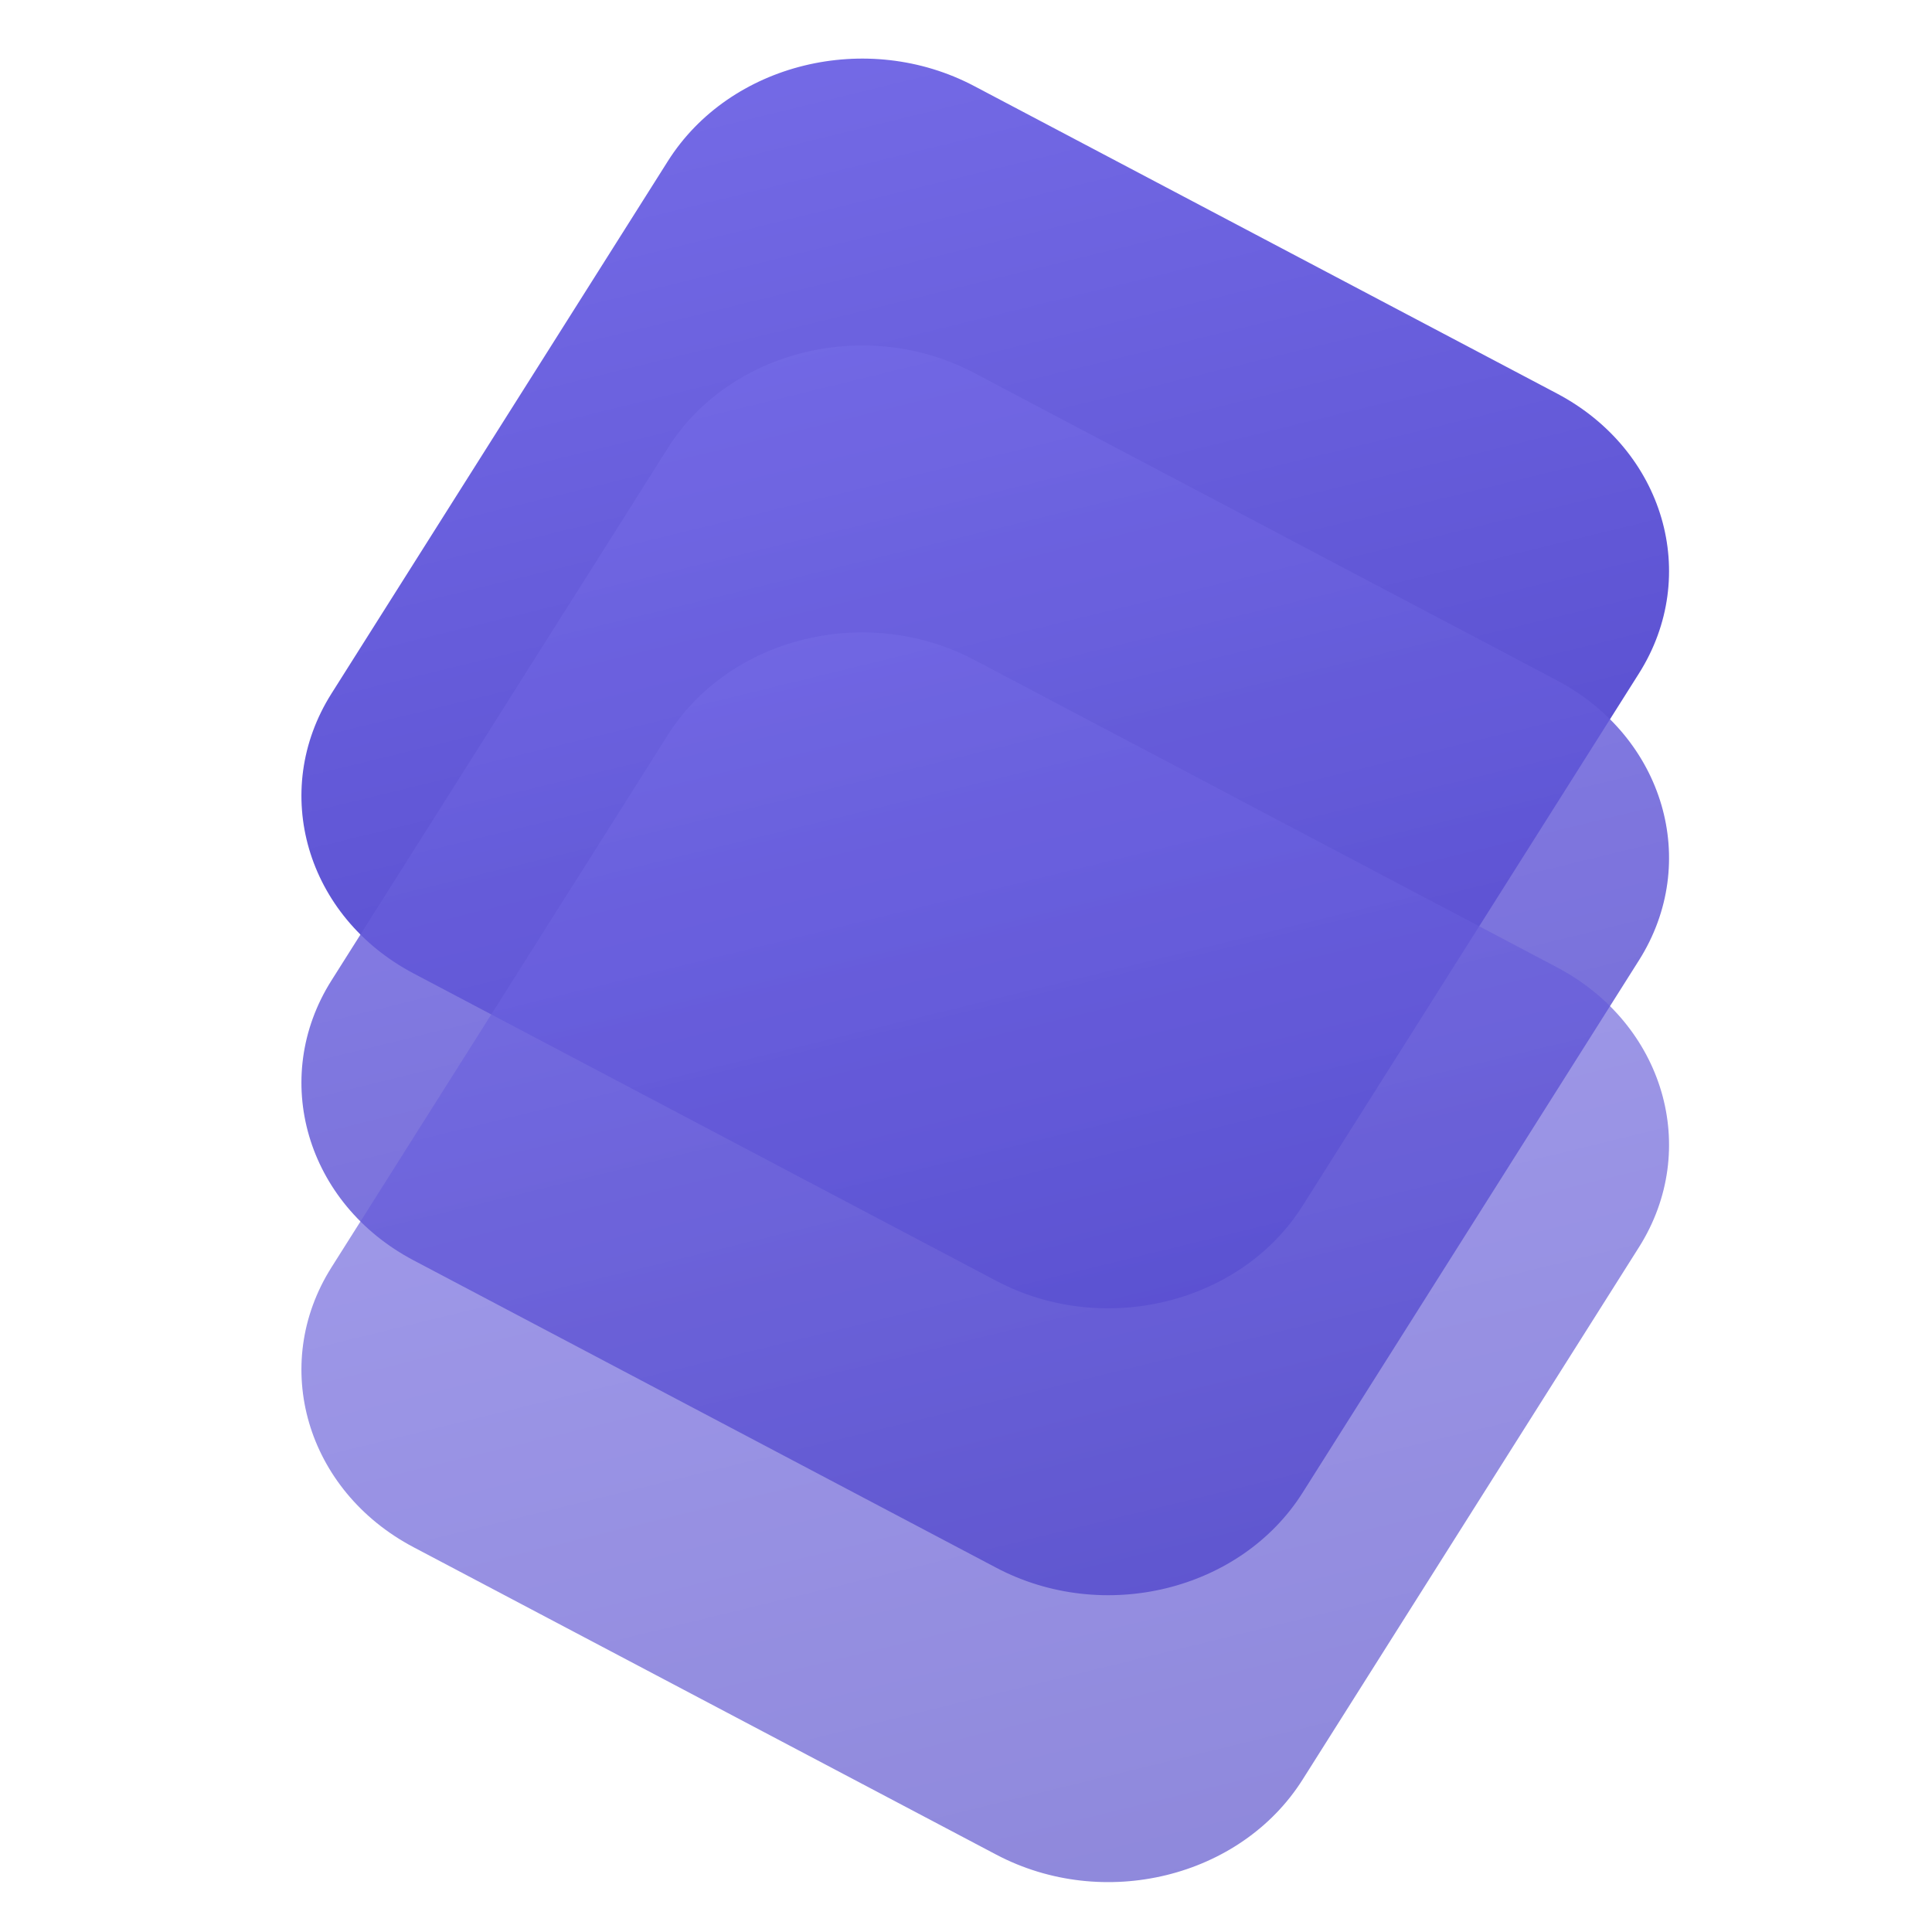
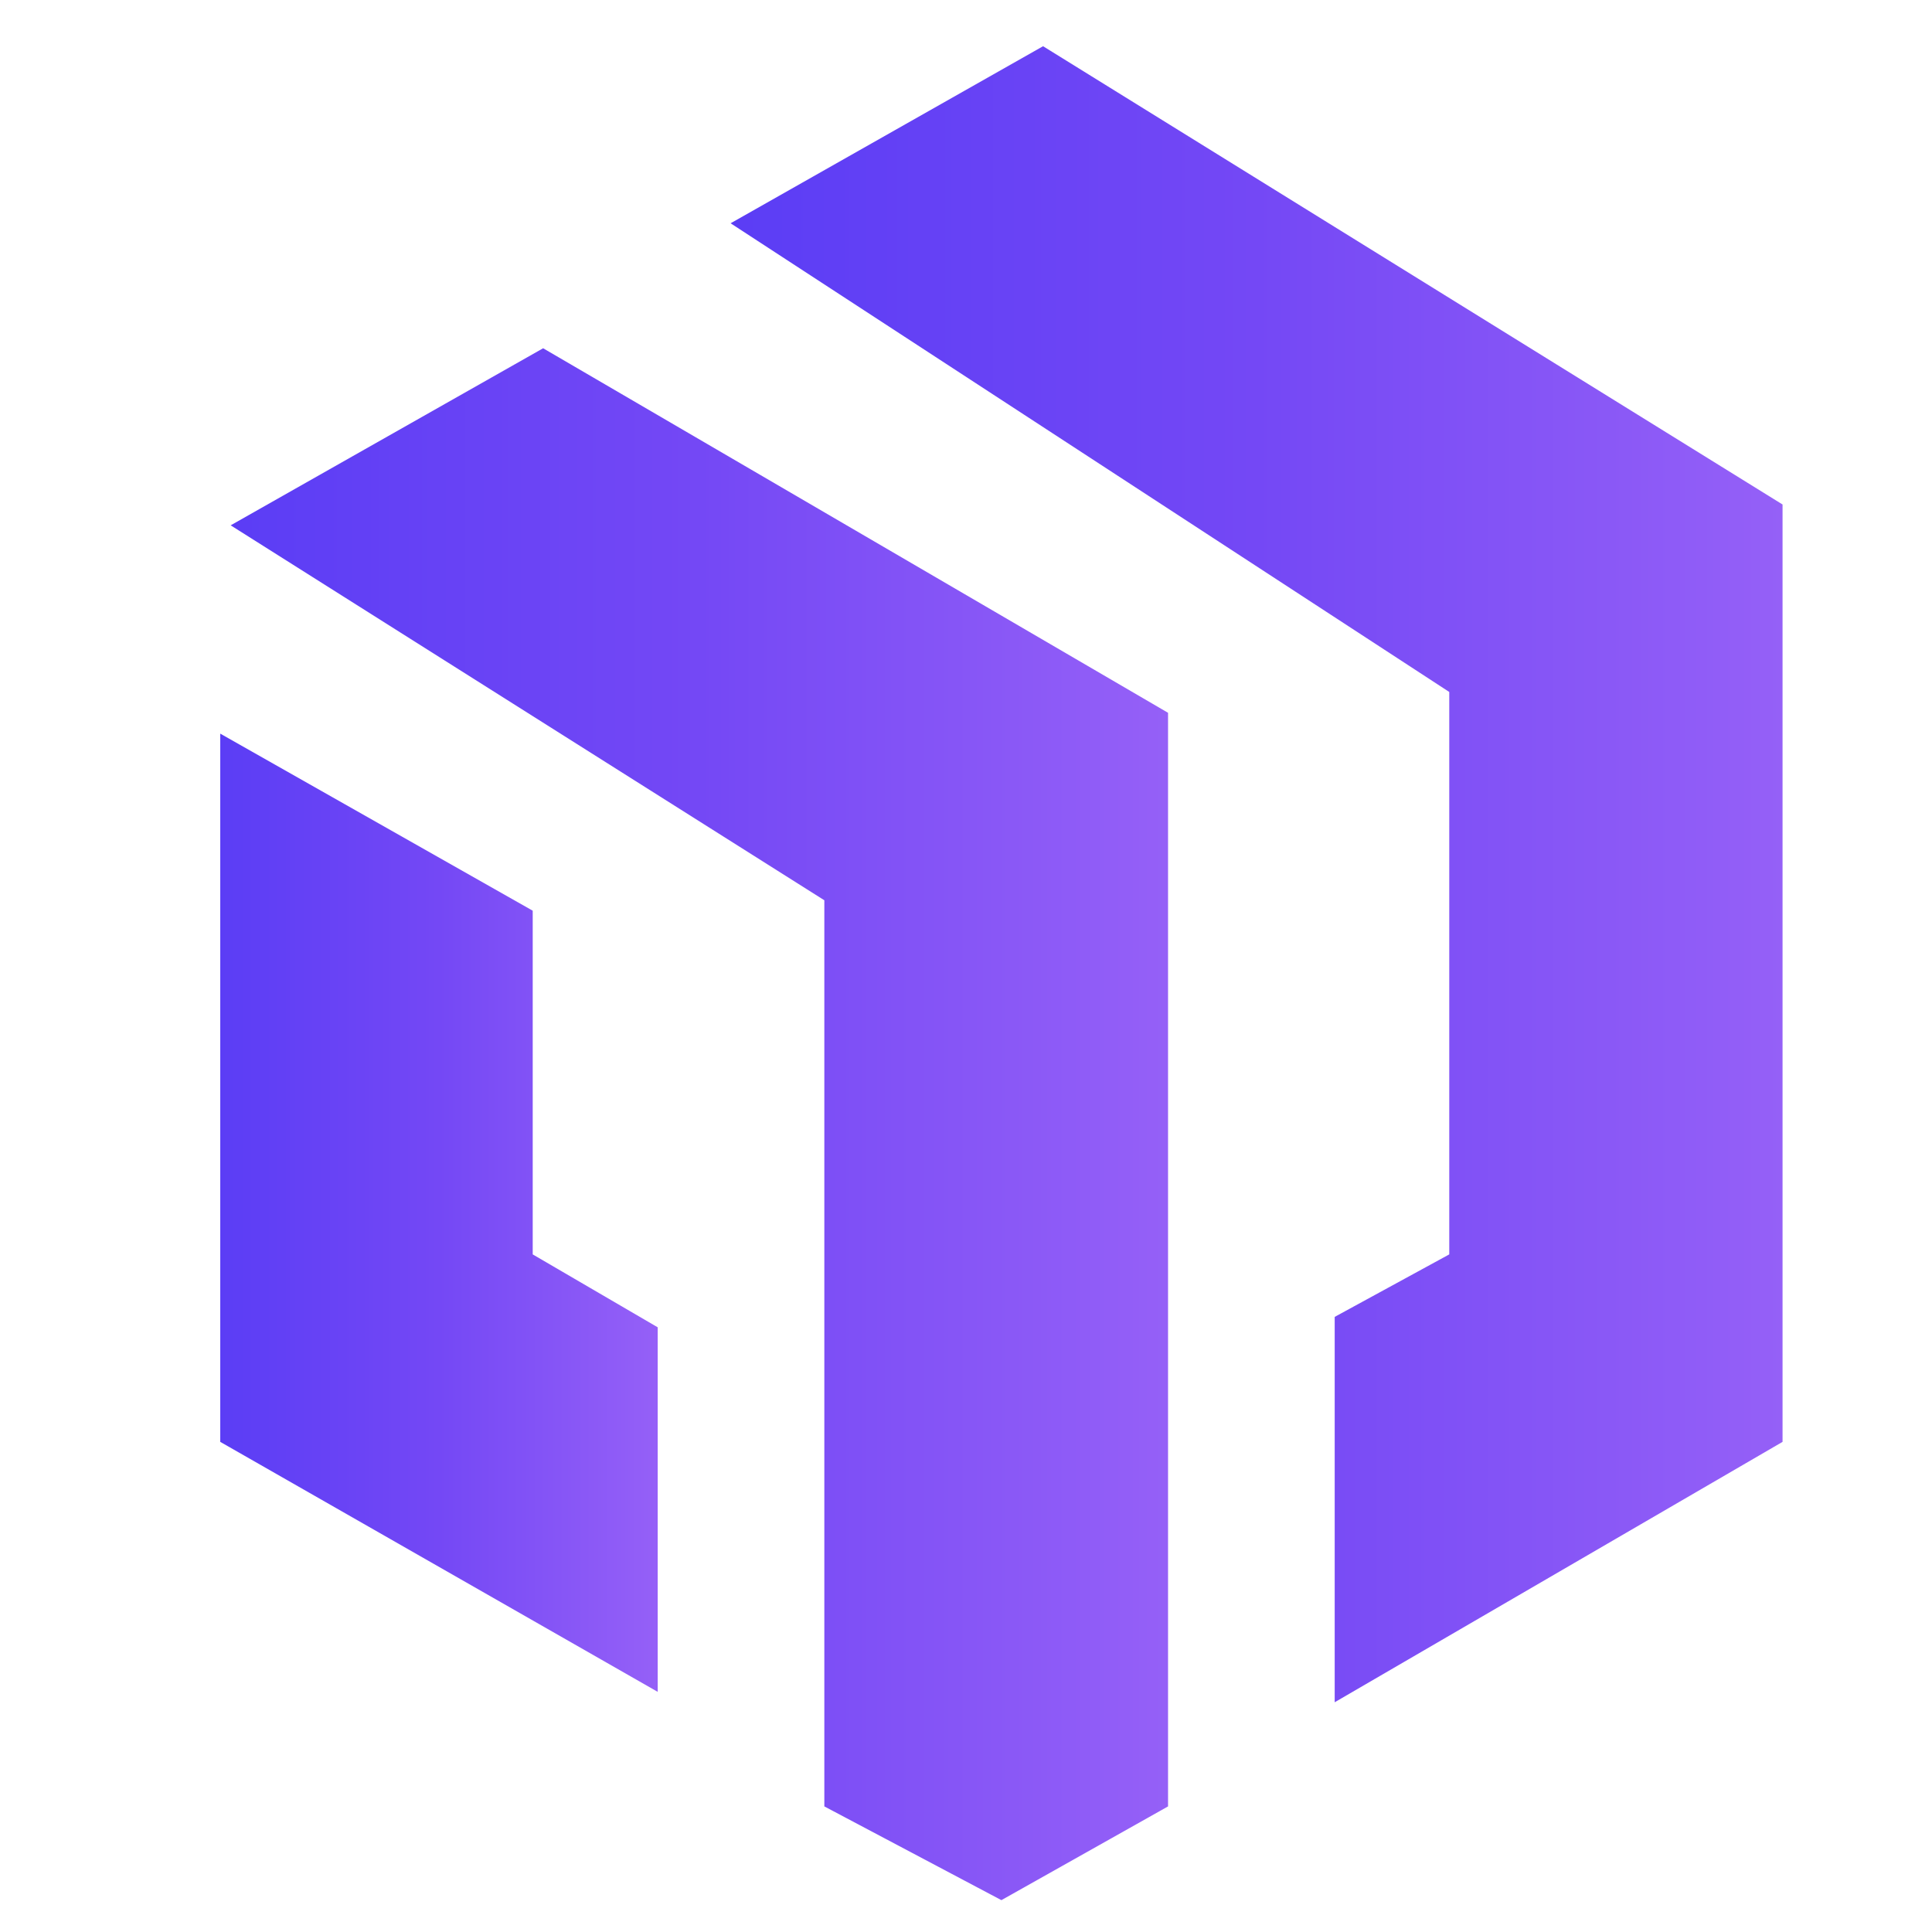
<svg xmlns="http://www.w3.org/2000/svg" xmlns:xlink="http://www.w3.org/1999/xlink" width="39" height="39" viewBox="0 0 39 39" version="1.1" id="svg4">
  <defs id="defs2">
-     <linearGradient id="forgeGradient" x1="0" y1="0" x2="1" y2="1">
-       <stop offset="0%" stop-color="#766ce7" id="stop1" />
-       <stop offset="100%" stop-color="#4d43c6" id="stop2" />
+     <linearGradient id="linearGradient1">
+       <stop style="stop-color:#8056c8;stop-opacity:1;" offset="0" id="stop3" />
+       <stop style="stop-color:#8056c8;stop-opacity:0;" offset="1" id="stop4" />
    </linearGradient>
-     <linearGradient xlink:href="#forgeGradient" id="linearGradient4" x1="7" y1="1" x2="32" y2="26" gradientUnits="userSpaceOnUse" />
-     <linearGradient xlink:href="#forgeGradient" id="linearGradient5" x1="7" y1="8" x2="32" y2="33" gradientUnits="userSpaceOnUse" />
-     <linearGradient xlink:href="#forgeGradient" id="linearGradient6" x1="7" y1="15" x2="32" y2="40" gradientUnits="userSpaceOnUse" />
-     <linearGradient xlink:href="#forgeGradient" id="linearGradient7" x1="5.134" y1="-1.448" x2="41.974" y2="35.392" gradientTransform="scale(0.827881,1.207903)" gradientUnits="userSpaceOnUse" />
+     <linearGradient id="forgeGradient" x1="0%" y1="0%" x2="100%" y2="0%">
+       <stop offset="0%" stop-color="#5b3df5" />
+       <stop offset="50%" stop-color="#7448f5" />
+       <stop offset="100%" stop-color="#9560f7" />
+     </linearGradient>
+     <linearGradient xlink:href="#linearGradient1" id="linearGradient4" x1="88.134" y1="28.509" x2="88.134" y2="20.093" gradientUnits="userSpaceOnUse" />
  </defs>
-   <g fill="url(#forgeGradient)" stroke="none" id="g4" style="fill:url(#linearGradient7)" transform="matrix(0.9053973,0,0,0.8273431,2.233109,2.627341)">
-     <rect x="7" y="1" width="25" height="25" rx="5" transform="rotate(30,19.5,13.5)" opacity="1" id="rect2" style="fill:url(#linearGradient4)" />
-     <rect x="7" y="8" width="25" height="25" rx="5" transform="rotate(30,19.5,20.5)" opacity="0.82" id="rect3" style="fill:url(#linearGradient5)" />
-     <rect x="7" y="15" width="25" height="25" rx="5" transform="rotate(30,19.5,27.5)" opacity="0.64" id="rect4" style="fill:url(#linearGradient6)" />
+   <g fill="#8056c8" id="g3" transform="matrix(0.2102474,0,0,0.2102474,0.451343,-3.90275)" style="fill-opacity:1;fill:url(#forgeGradient)">
+     <polygon points="19,89 49,106 49,139 61,146 61,181 19,157 " id="polygon1" style="fill-opacity:1.0;fill:url(#forgeGradient)" />
+     <polygon points="77,192 77,105 20,69 50,52 110,87 110,192 94,201 " id="polygon2" style="fill-opacity:1.0;fill:url(#forgeGradient)" />
+     <polygon points="126,182 126,145 137,139 137,85 68,40 98,23 169,67 169,157 " id="polygon3" style="fill-opacity:1.0;fill:url(#forgeGradient)" />
  </g>
</svg>
